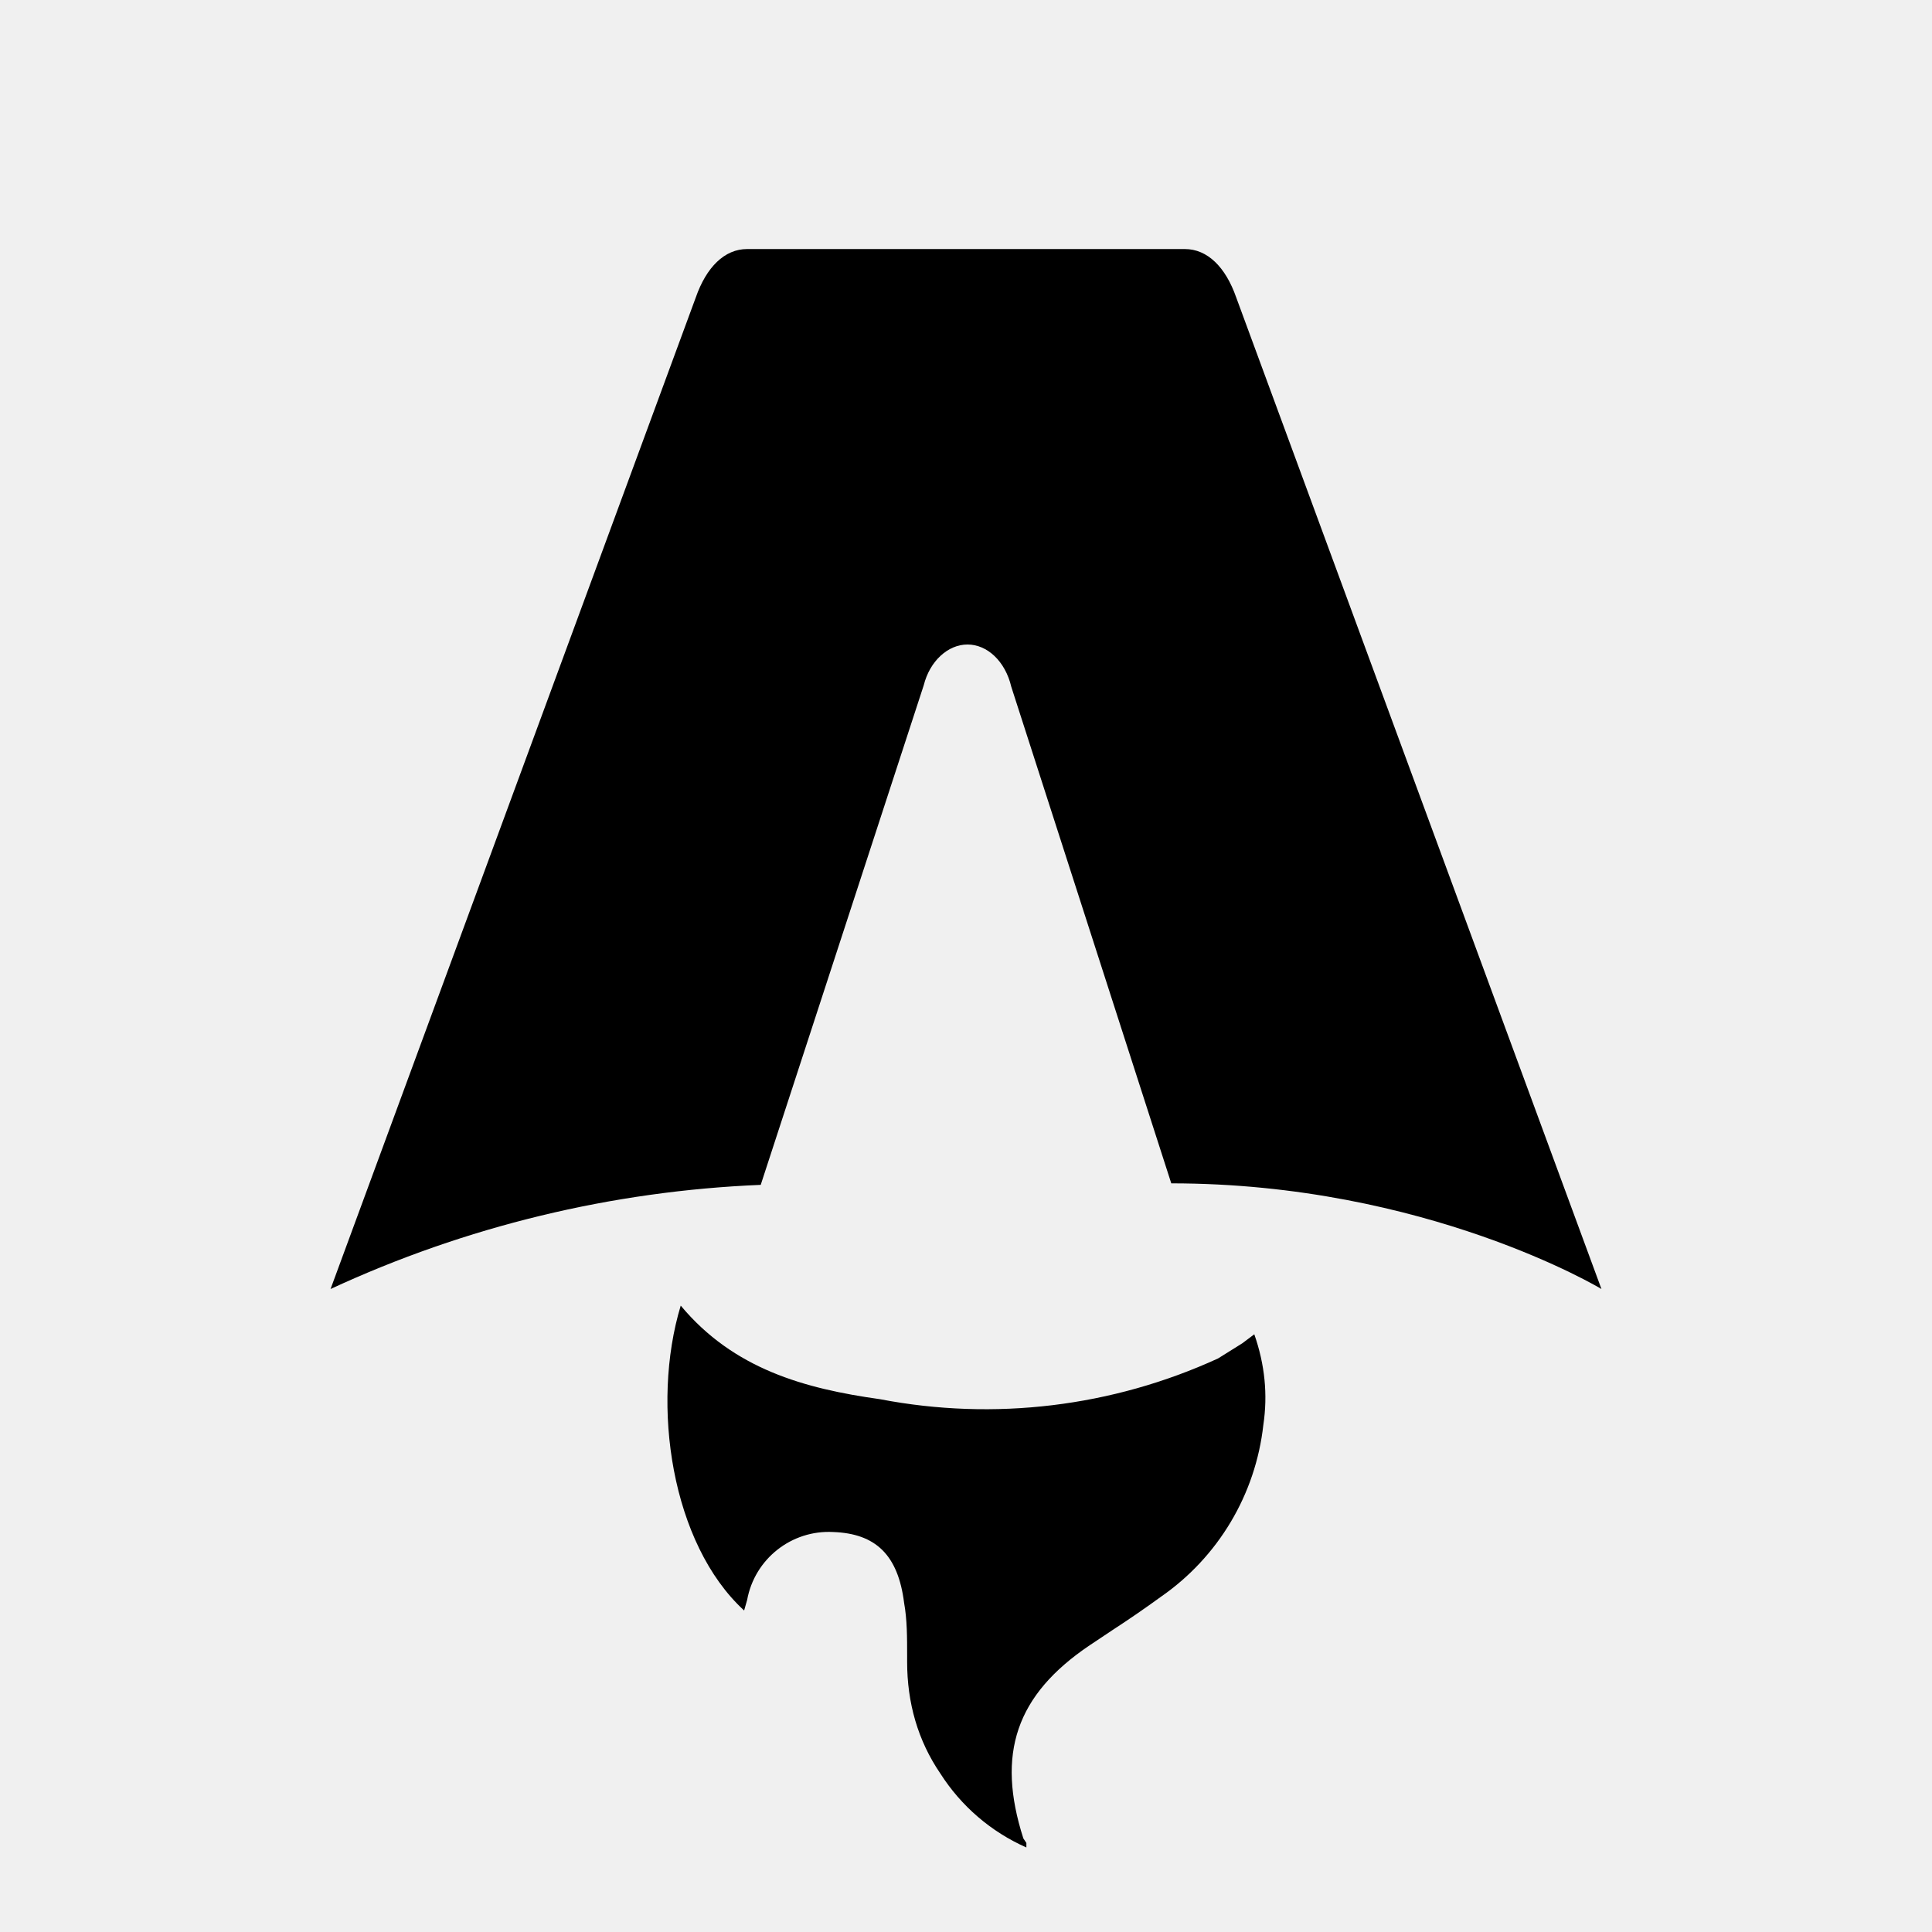
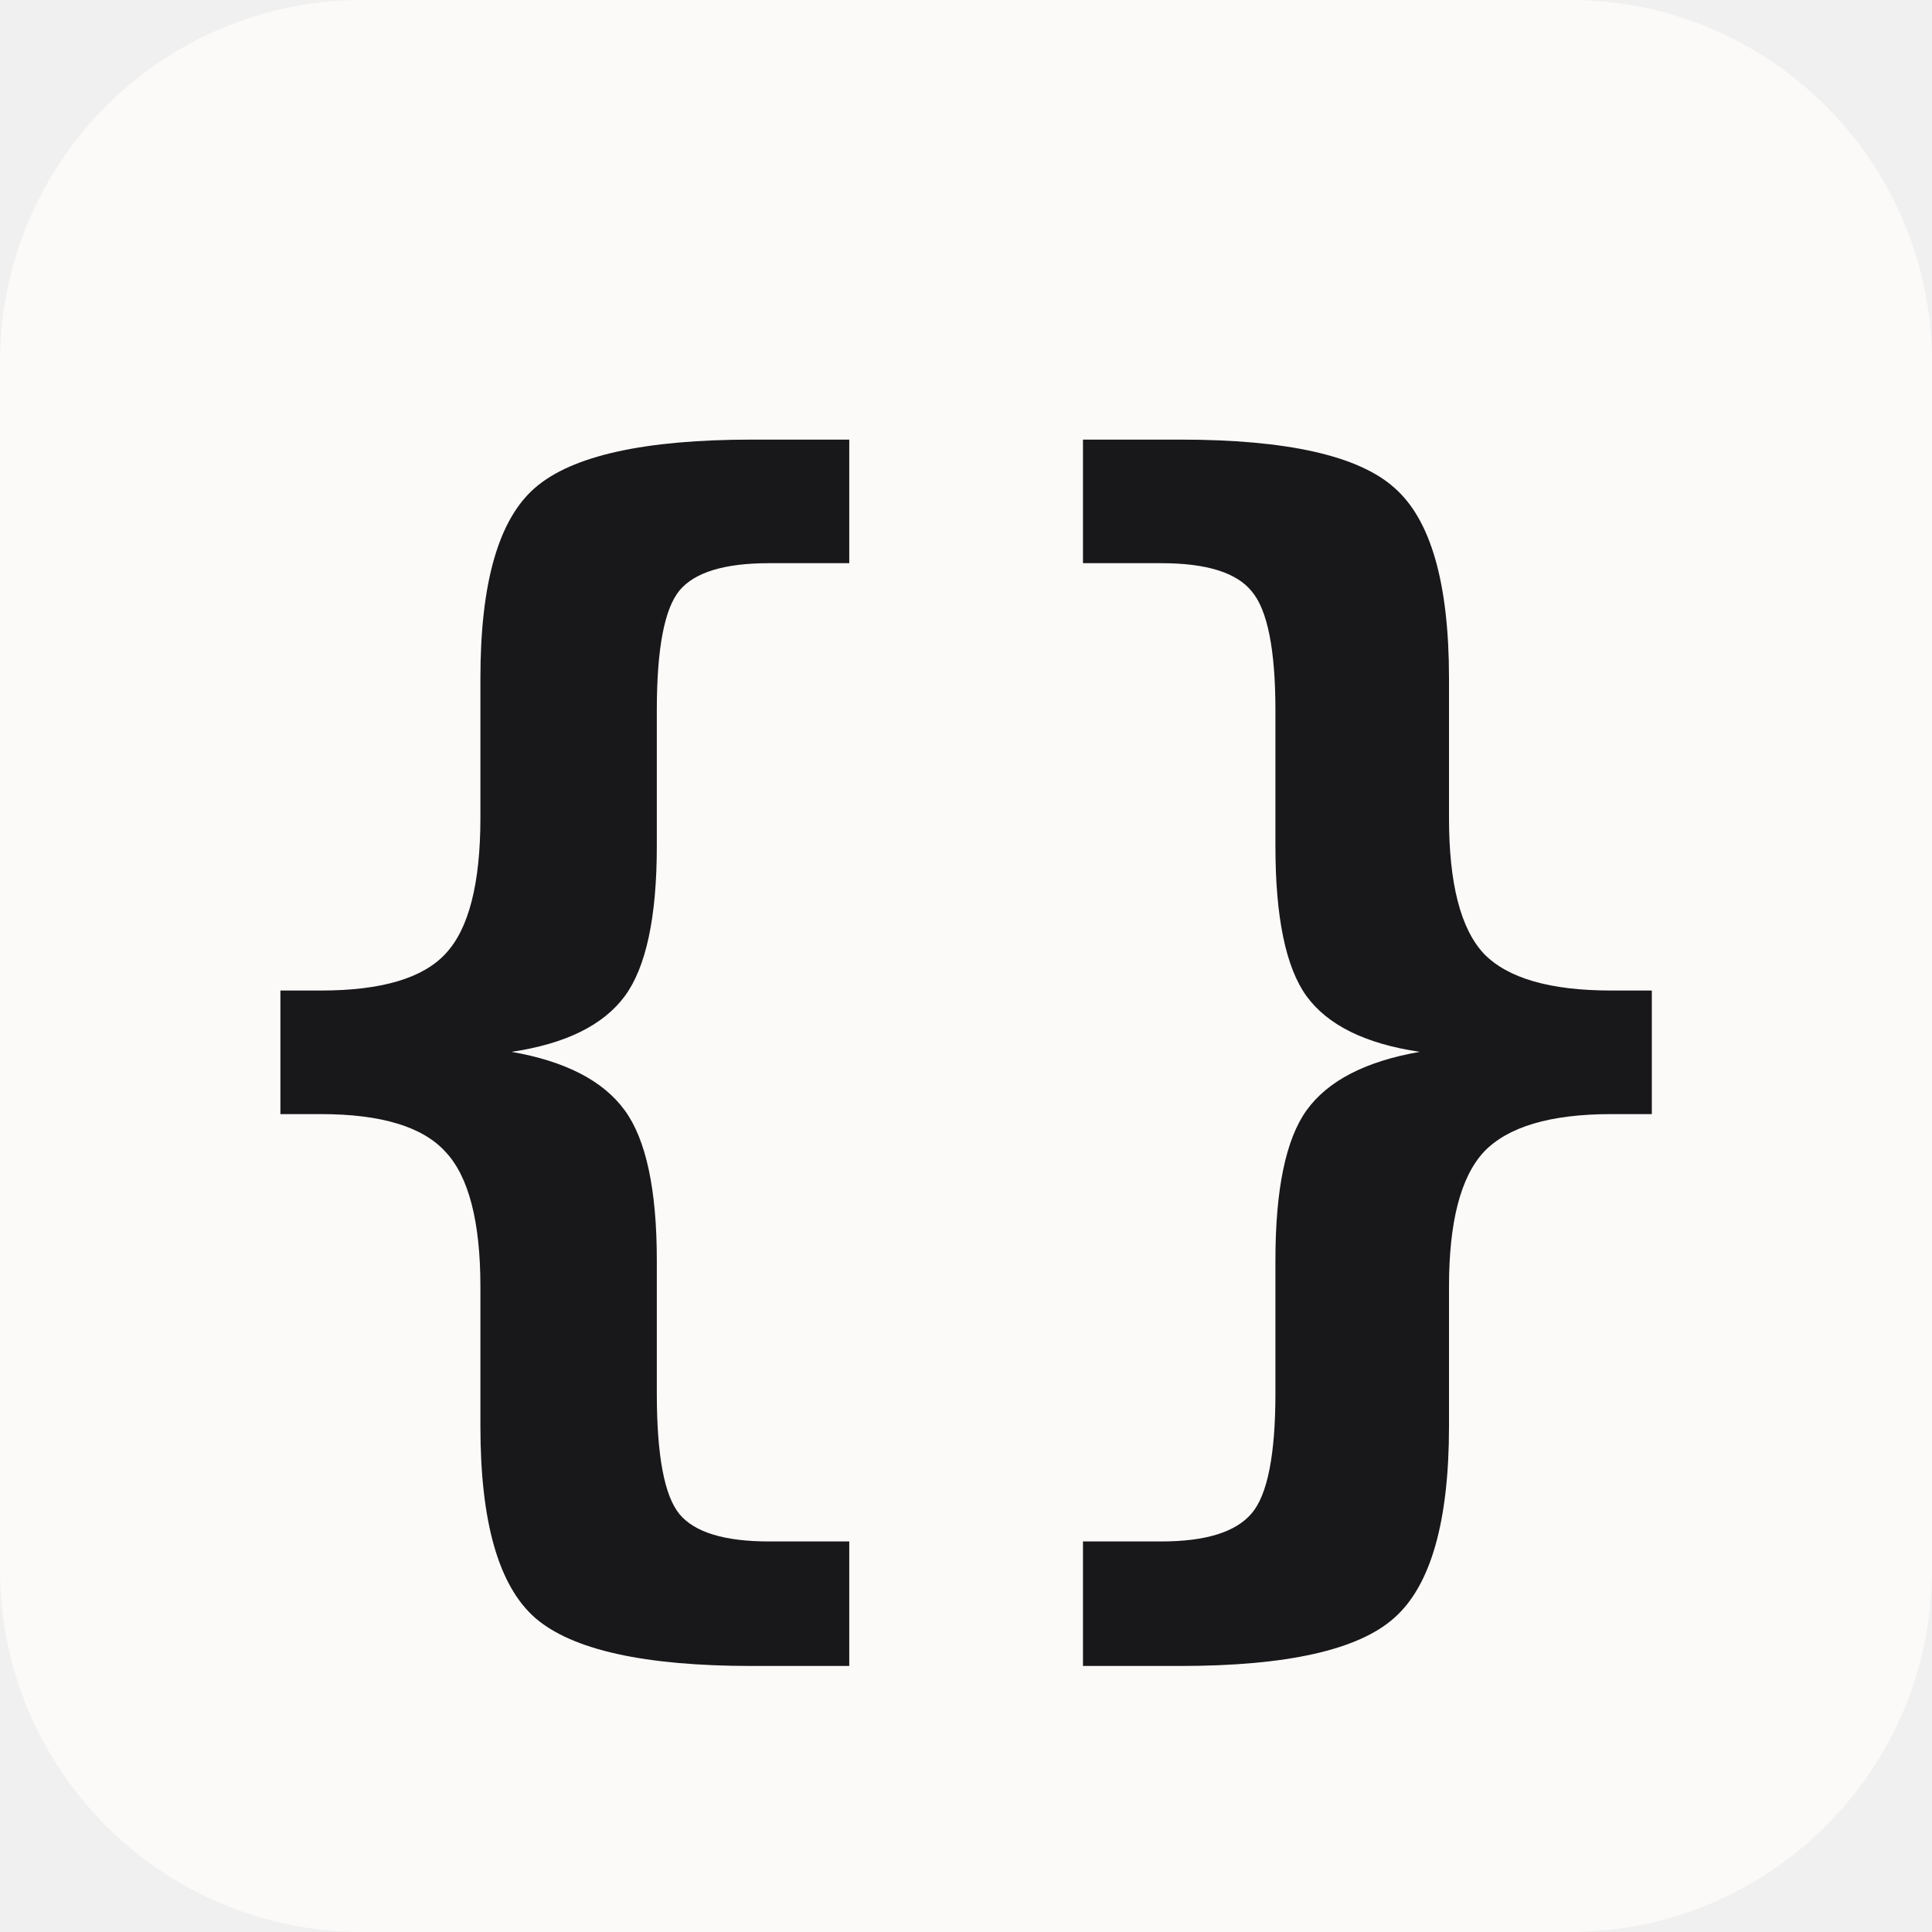
- <svg xmlns="http://www.w3.org/2000/svg" fill="none" viewBox="0 0 128 128">
-   <path d="M50.4 78.5a75.1 75.1 0 0 0-28.5 6.9l24.2-65.7c.7-2 1.9-3.2 3.4-3.2h29c1.5 0 2.7 1.2 3.4 3.2l24.2 65.7s-11.6-7-28.5-7L67 45.5c-.4-1.7-1.6-2.8-2.9-2.8-1.3 0-2.5 1.1-2.9 2.7L50.4 78.5Zm-1.1 28.2Zm-4.2-20.2c-2 6.6-.6 15.8 4.2 20.2a17.5 17.5 0 0 1 .2-.7 5.5 5.5 0 0 1 5.7-4.5c2.8.1 4.3 1.5 4.7 4.7.2 1.1.2 2.3.2 3.5v.4c0 2.7.7 5.2 2.2 7.4a13 13 0 0 0 5.7 4.9v-.3l-.2-.3c-1.8-5.6-.5-9.5 4.4-12.8l1.5-1a73 73 0 0 0 3.2-2.2 16 16 0 0 0 6.8-11.4c.3-2 .1-4-.6-6l-.8.6-1.6 1a37 37 0 0 1-22.4 2.7c-5-.7-9.7-2-13.2-6.2Z" />
-   <style>
-         path { fill: #000; }
-         @media (prefers-color-scheme: dark) {
-             path { fill: #FFF; }
-         }
-     </style>
+ <svg xmlns="http://www.w3.org/2000/svg" viewBox="0 0 32 32" fill="none">
+   <rect width="32" height="32" rx="6" fill="#fbfaf8" />
+   <text x="16" y="24" font-family="ui-monospace, monospace" font-size="22" font-weight="600" text-anchor="middle" fill="#18181b">{}</text>
</svg>
